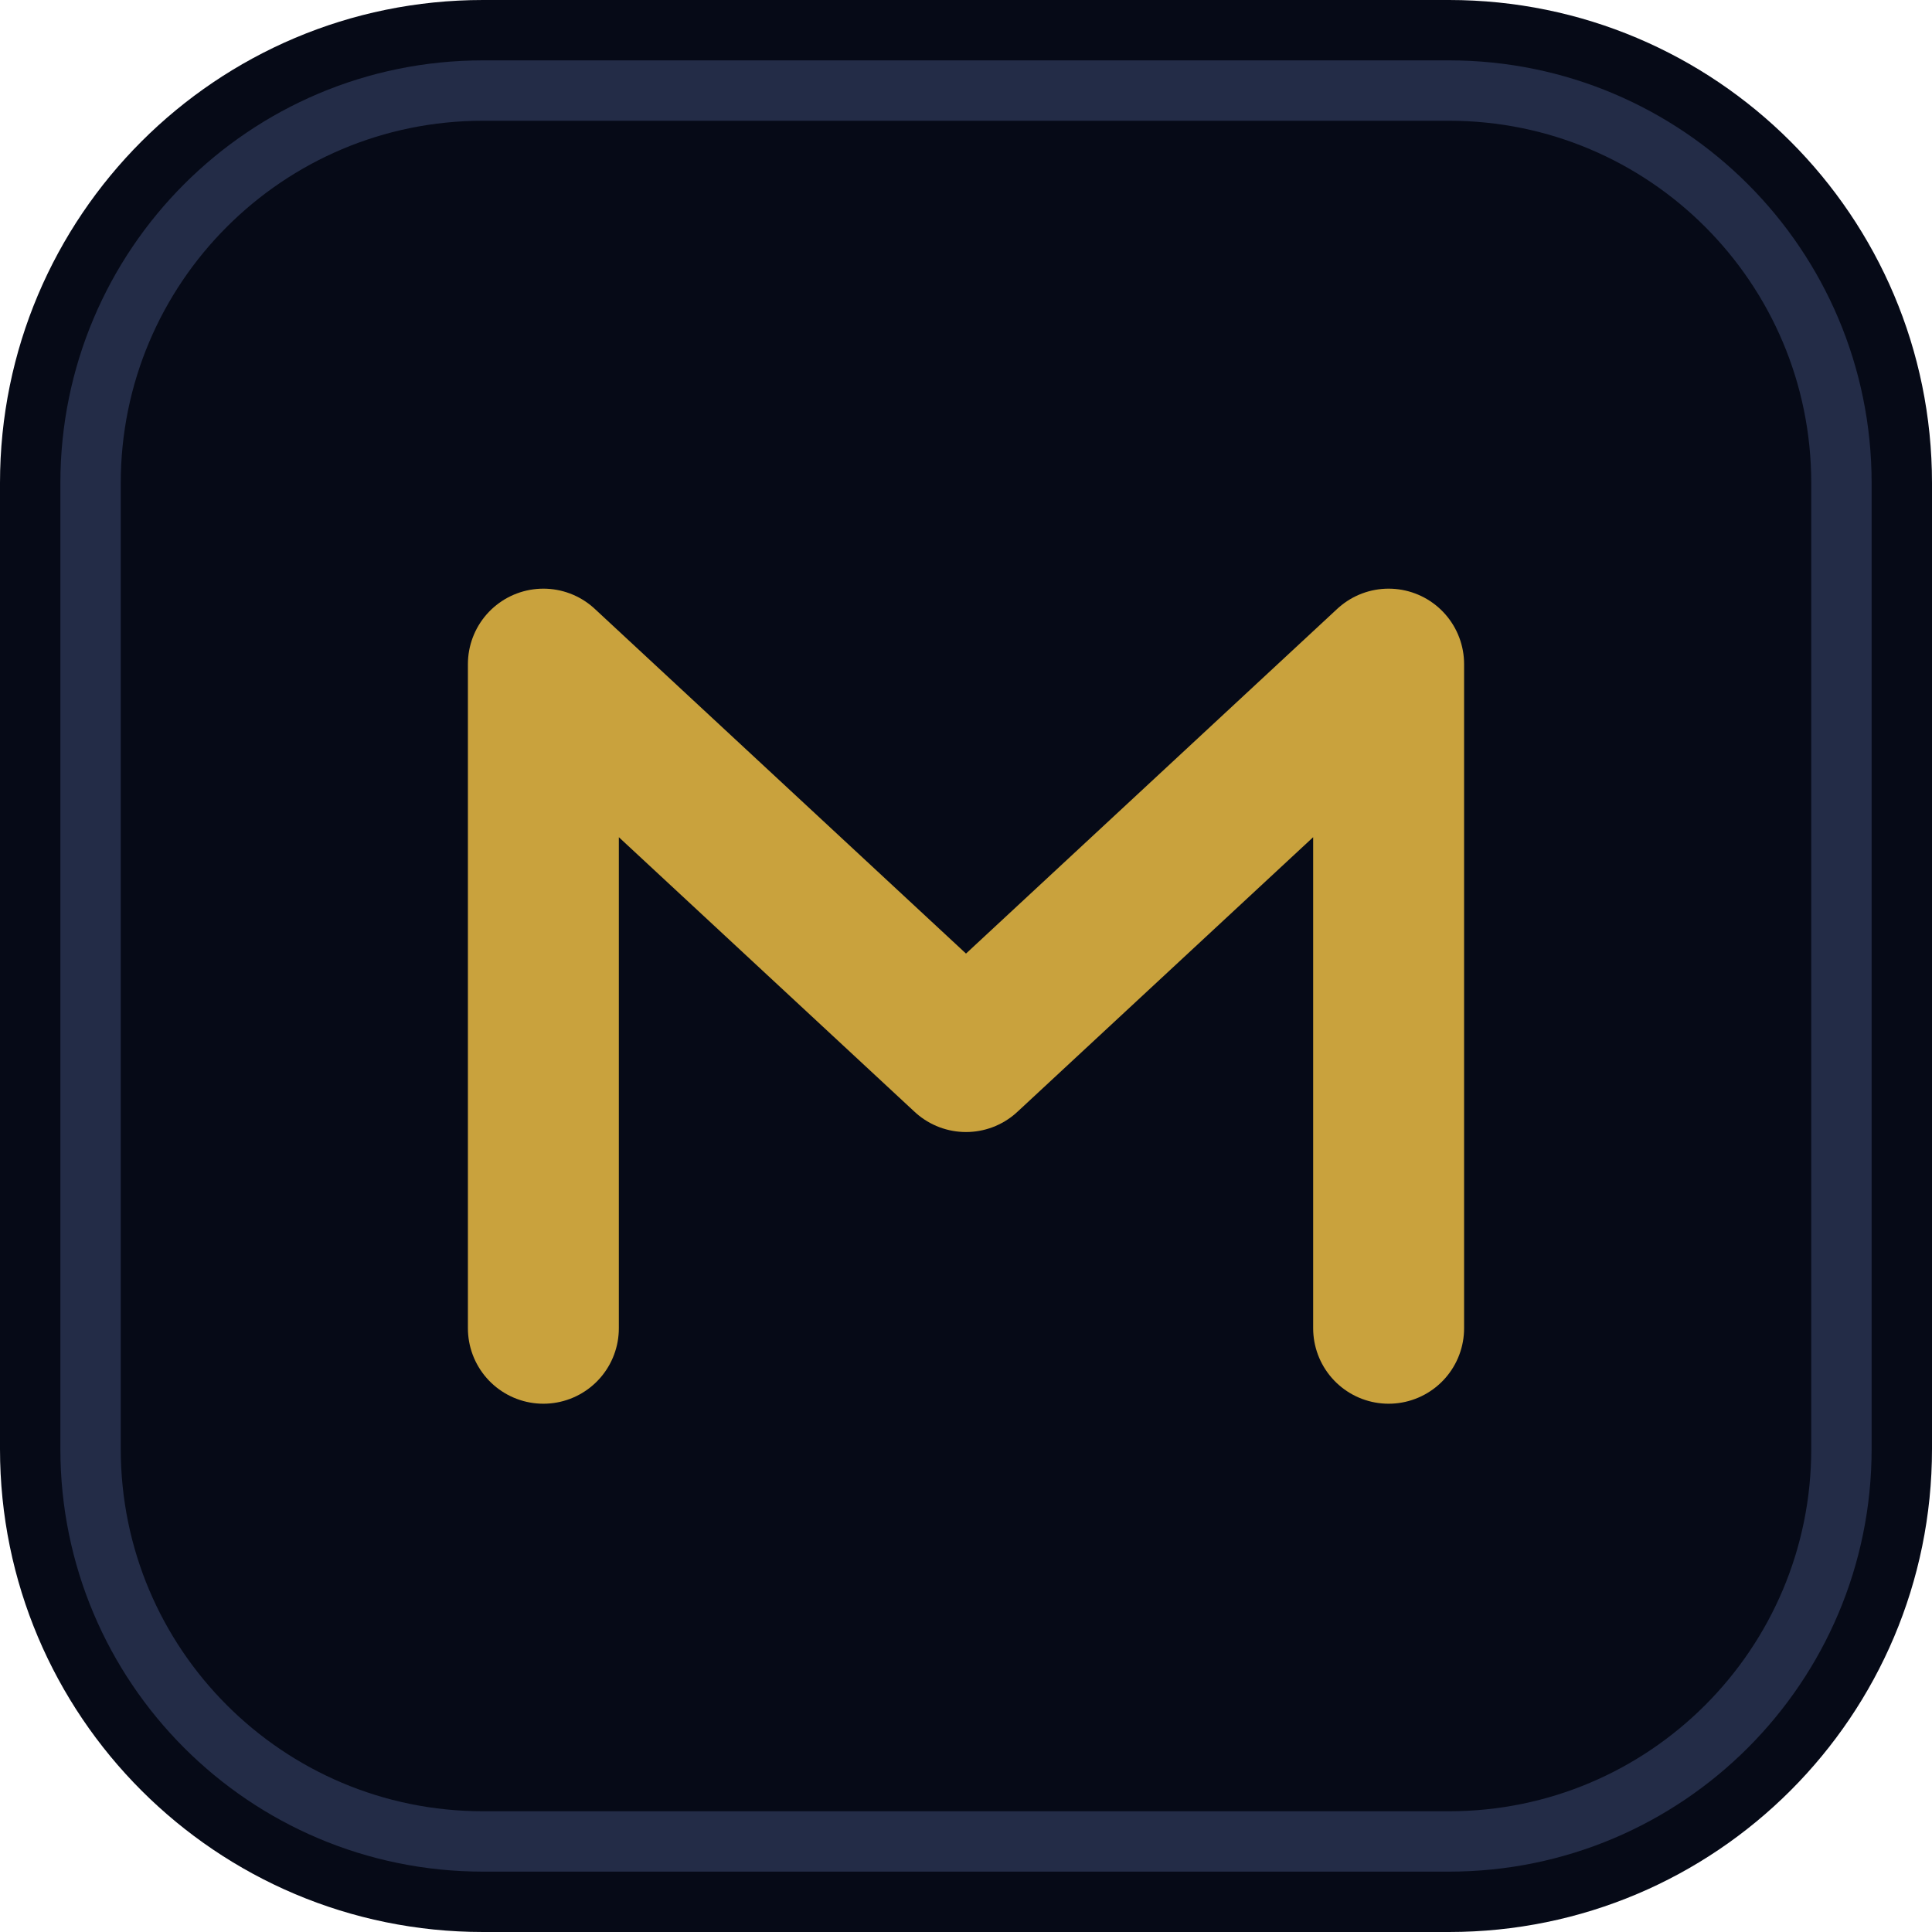
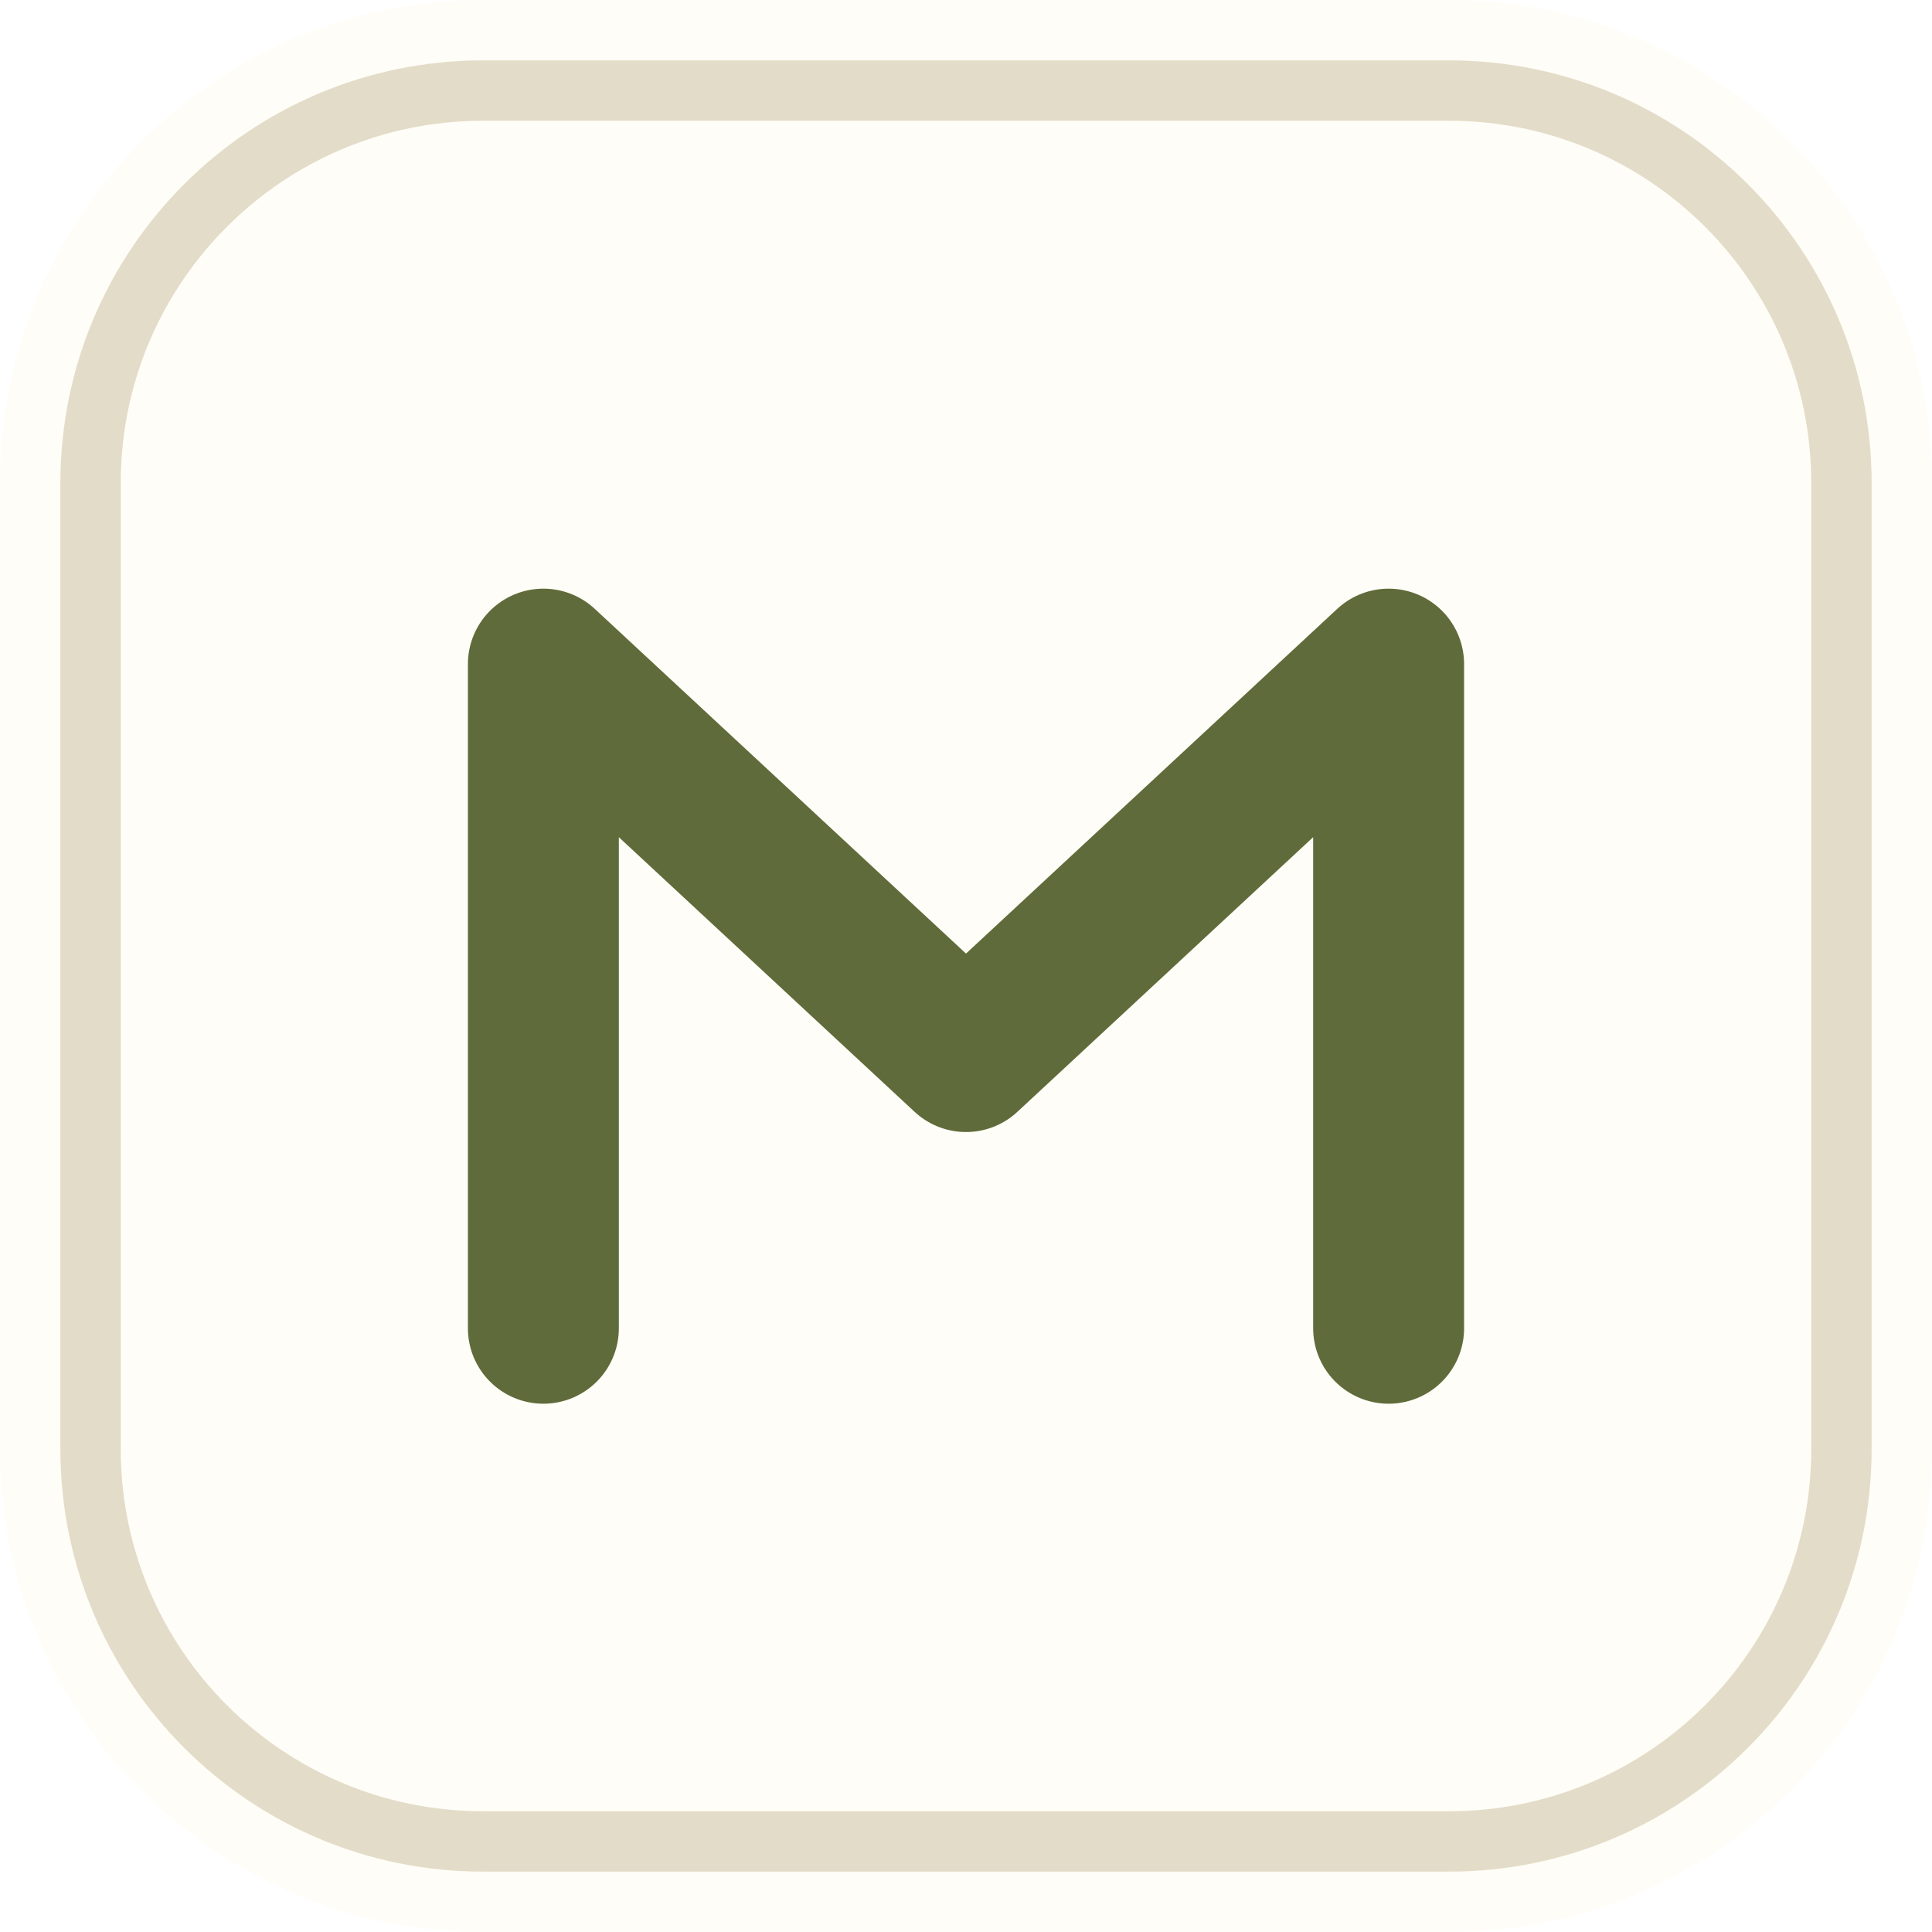
<svg xmlns="http://www.w3.org/2000/svg" viewBox="0 0 64 64">
-   <rect width="64" height="64" rx="16" fill="#060A17" />
-   <rect x="3" y="3" width="58" height="58" rx="13" fill="none" stroke="#232C47" stroke-width="2" />
-   <path d="M18 44V22l14 13 14-13v22" fill="none" stroke="#C9A23D" stroke-width="5" stroke-linecap="round" stroke-linejoin="round" />
+   <style>.f{fill:#fffdf7}.b{stroke:#e3dcc8}.m{stroke:#5f6b3a}@media (prefers-color-scheme:dark){.f{fill:#262a1b}.b{stroke:#3a3f2a}.m{stroke:#a9bb6c}}</style>
+   <rect class="f" width="64" height="64" rx="16" />
+   <rect class="b" x="3" y="3" width="58" height="58" rx="13" fill="none" stroke-width="2" />
+   <path class="m" d="M18 44V22l14 13 14-13v22" fill="none" stroke-width="5" stroke-linecap="round" stroke-linejoin="round" />
</svg>
